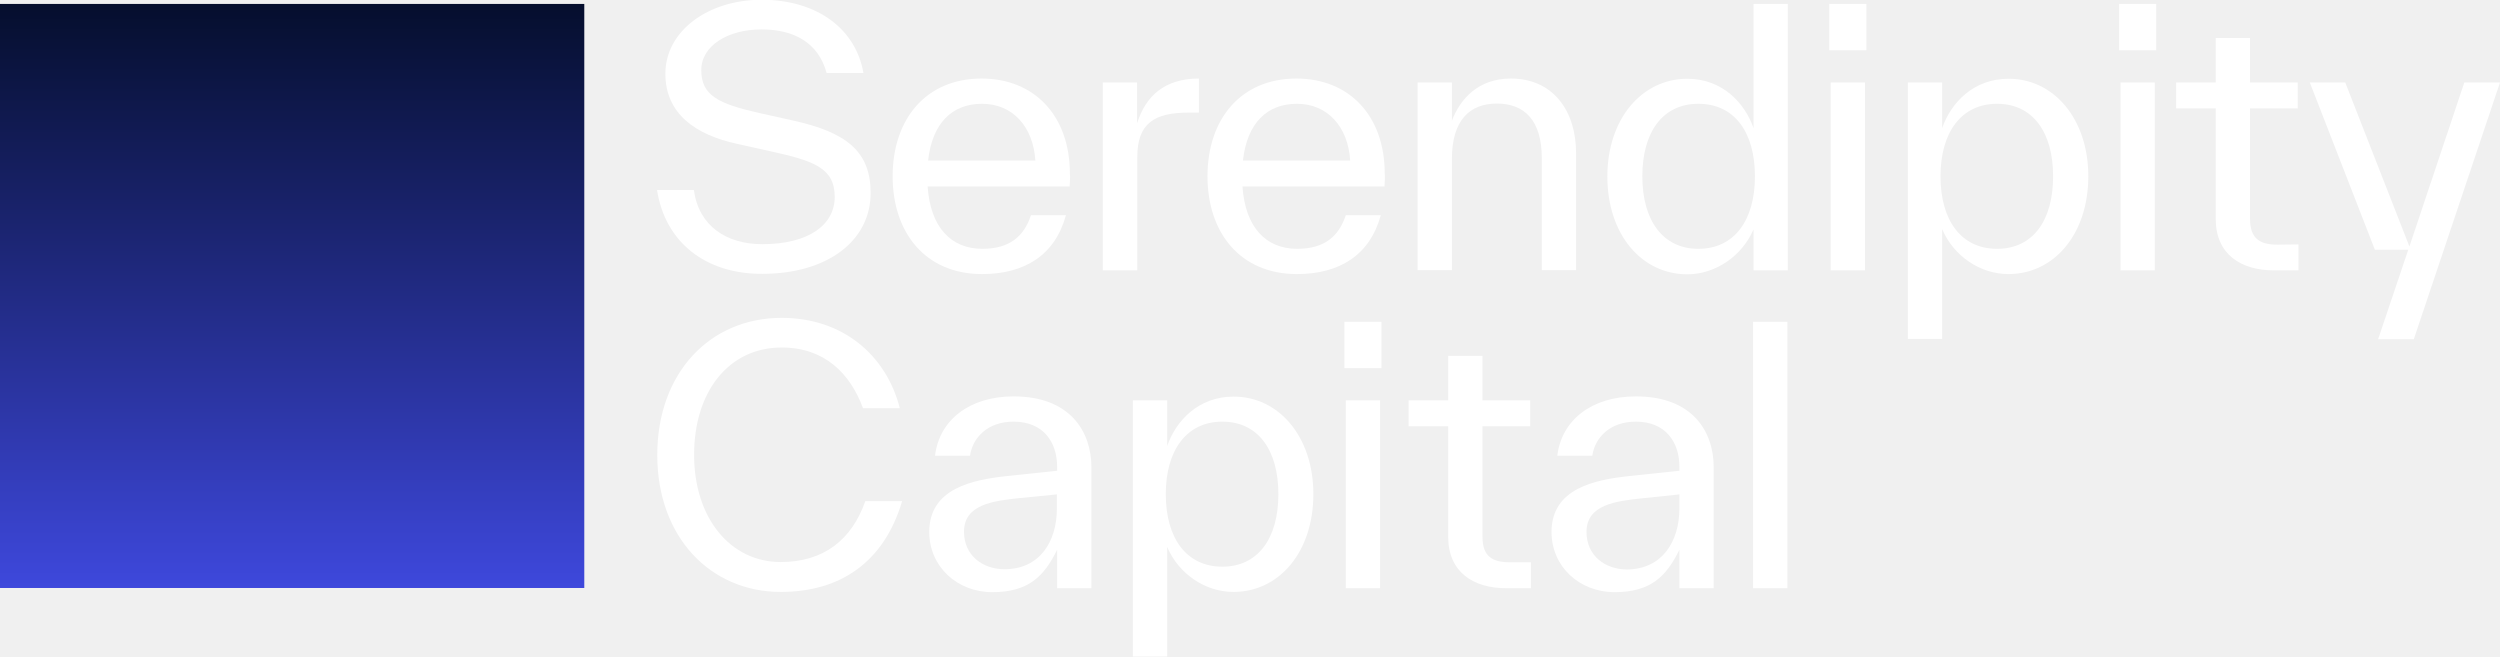
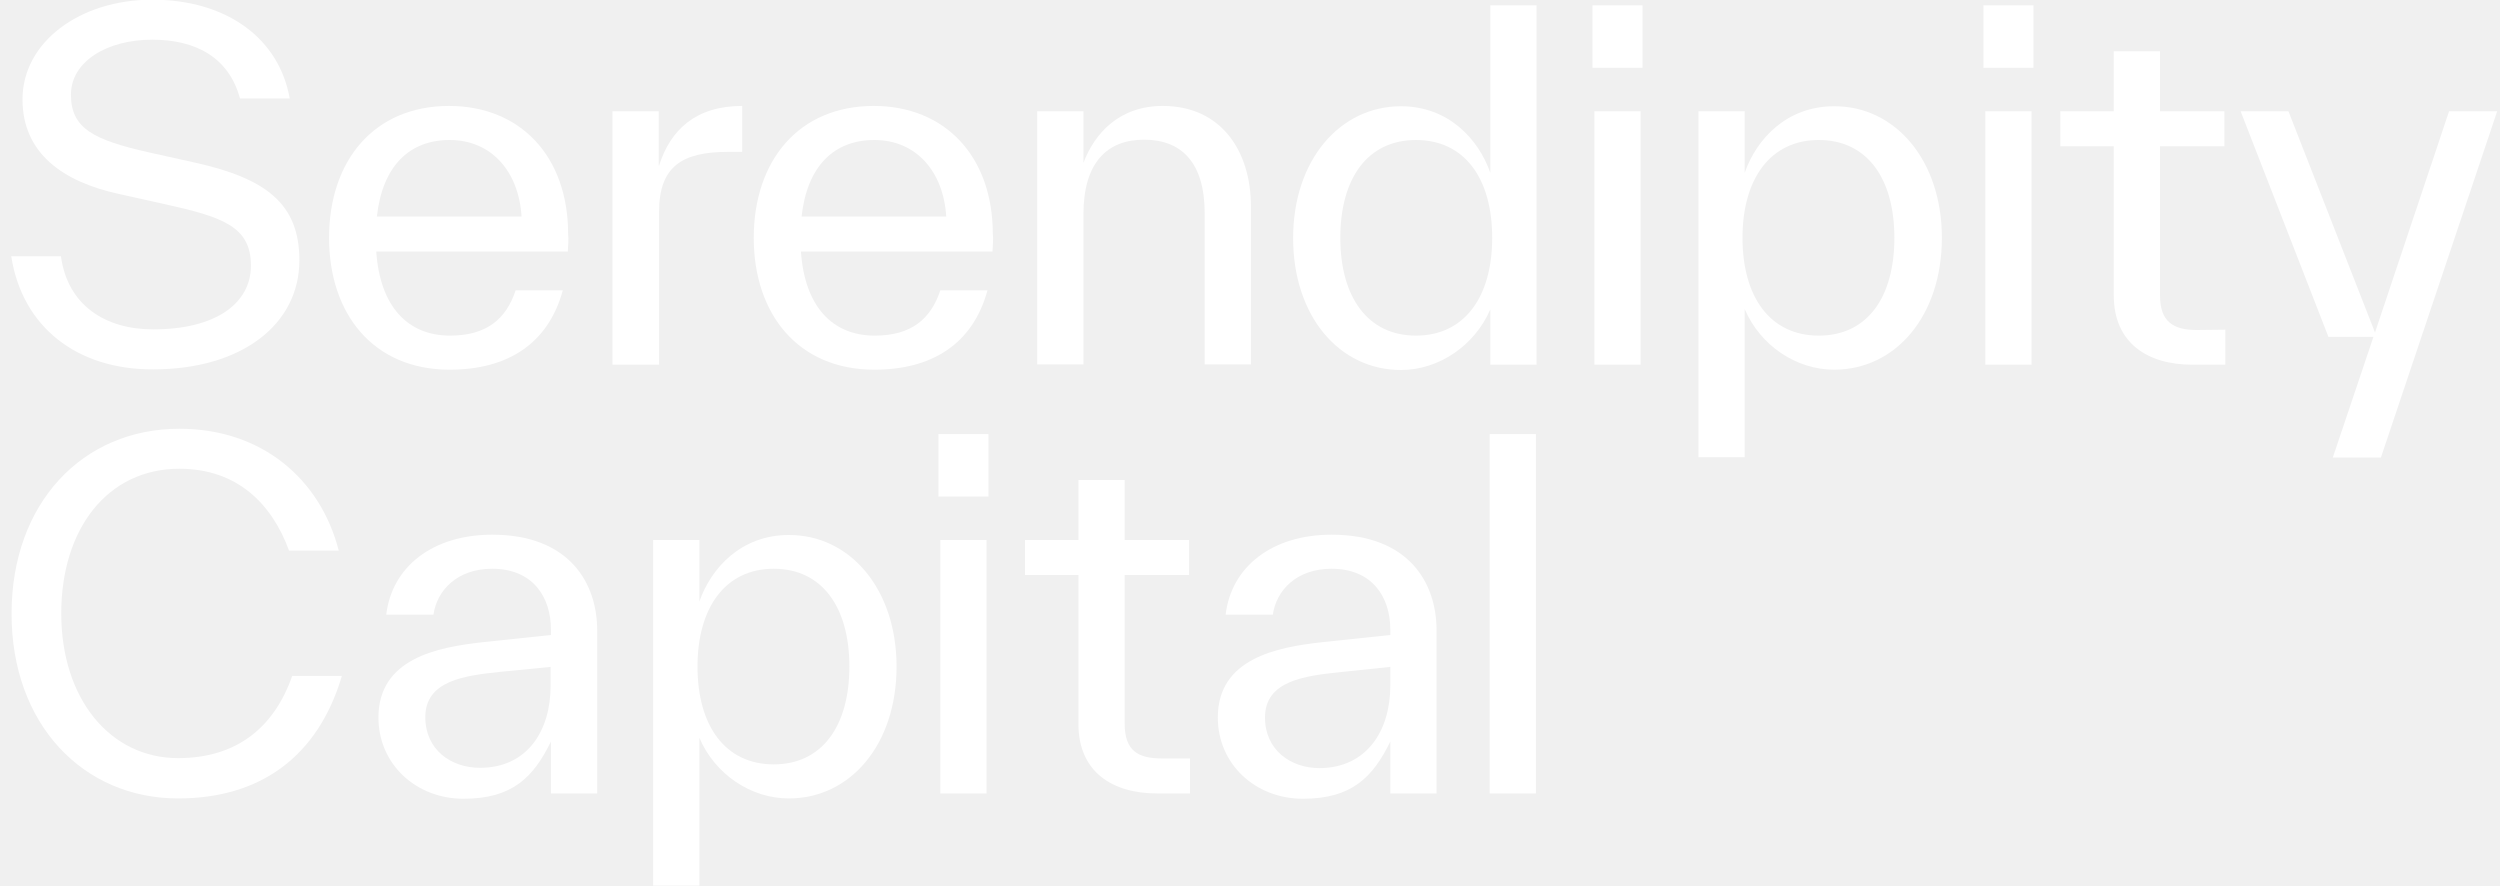
- <svg xmlns="http://www.w3.org/2000/svg" version="1.1" id="Artwork" x="0px" y="0px" viewBox="0 0 1079.1 283.5" style="enable-background:new 0 0 1079.1 283.5;" xml:space="preserve">
-   <style type="text/css"> .st0{fill:url(#SVGID_1_);} .st1{fill:#FFFFFF;} </style>
-   <linearGradient id="SVGID_1_" gradientUnits="userSpaceOnUse" x1="161.905" y1="-1791.392" x2="414.055" y2="-1791.392" gradientTransform="matrix(0 1 1 0 1917.479 -160.2373)">
-     <stop offset="0" style="stop-color:#050E2D" />
-     <stop offset="1" style="stop-color:#3E48DC" />
-   </linearGradient>
-   <polygon class="st0" points="0,1.7 0,253.8 252.2,253.8 252.2,1.7 " />
+ <svg xmlns="http://www.w3.org/2000/svg" version="1.1" id="Artwork" x="0px" y="0px" viewBox="280 0 800 283.5" style="enable-background:new 280 0 800 283.5;" xml:space="preserve">
+   <style type="text/css"> .st1{fill:#FFFFFF;} </style>
  <g>
    <path class="st1" d="M283.6,82h15.9c2.1,15.6,14.1,23.4,29.5,23.4c20.3,0,31.3-8.5,31.3-20.4c0-12.6-9.2-15.6-27.7-19.7l-14.4-3.2 c-18-3.9-31-13-31-30.3c0-18.3,18.3-31.9,41.5-31.9c24.2,0,40.7,12.7,44,31.6h-15.9c-3.6-13.2-14.2-18.8-28.1-18.8 c-14.5,0-26,7-26,17.6c0,10.9,7.4,14.5,25.1,18.5l14.4,3.2c23.1,5.1,33.6,13.3,33.6,31.3c0,20.6-18.6,34.9-46.8,34.9 C304.6,118.3,287.1,104.6,283.6,82z" />
    <path class="st1" d="M461.7,80.5h-61.3c1.2,17.6,10.1,26.9,23.6,26.9c11.8,0,18-5.4,21-14.5h15.1c-4.7,17.2-17.8,25.4-36.2,25.4 c-24.5,0-38.6-17.9-38.6-42.2c0-24.7,14.4-42.2,38.4-42.2c22.7,0,38.1,16,38.1,41C462,76.4,461.8,78.5,461.7,80.5z M400.6,69.3 h46.3c-0.9-14.5-9.7-24.5-23-24.5C411,44.8,402.4,53.1,400.6,69.3z" />
    <path class="st1" d="M490.9,53c3.6-11.4,11.7-19.1,26.6-19.1v14.7H513c-14.8,0-22.1,4.7-22.1,19.2v48.9H476V35.6h14.8V53z" />
    <path class="st1" d="M597.6,80.5h-61.3c1.2,17.6,10.1,26.9,23.6,26.9c11.8,0,18-5.4,21-14.5h15.1c-4.7,17.2-17.8,25.4-36.2,25.4 c-24.5,0-38.6-17.9-38.6-42.2c0-24.7,14.4-42.2,38.4-42.2c22.7,0,38.1,16,38.1,41C597.9,76.4,597.7,78.5,597.6,80.5z M536.5,69.3 h46.3c-0.9-14.5-9.7-24.5-23-24.5C546.9,44.8,538.3,53.1,536.5,69.3z" />
    <path class="st1" d="M680.3,66.1v0.3v50.2h-14.8v-48v-0.3c0-16.5-7.6-23.6-19.4-23.6s-19.4,7.3-19.4,23.9v48h-14.8V35.6h14.8v16.5 c3.6-9.5,11.5-18.2,25.4-18.2C670.5,33.9,680.3,48,680.3,66.1z" />
    <path class="st1" d="M756.9,1.7h14.8v115h-14.8V99c-5,11.6-16.5,19.4-28.6,19.4c-19.7,0-34.5-17.2-34.5-42.2 c0-25,15-42.2,34.5-42.2c15.1,0,24.8,10.4,28.6,21.3V1.7z M757.5,76.1c0-19.1-8.9-31.3-24.4-31.3s-24.2,12.3-24.2,31.3 s8.8,31.3,24.2,31.3S757.5,95.2,757.5,76.1z" />
    <path class="st1" d="M789.6,21.7v-20h16v20H789.6z M790.2,116.7V35.6h14.8v81.1L790.2,116.7L790.2,116.7z" />
    <path class="st1" d="M901.4,76.1c0,25-14.8,42.2-34.5,42.2c-12.1,0-23.6-7.7-28.6-19.4v47.4h-14.8V35.6h14.8v19.7 c3.8-10.9,13.5-21.3,28.6-21.3C886.4,33.9,901.4,51.2,901.4,76.1z M886.2,76.1c0-19.1-8.8-31.3-24.2-31.3s-24.4,12.3-24.4,31.3 s8.9,31.3,24.4,31.3S886.2,95.2,886.2,76.1z" />
    <path class="st1" d="M914.7,21.7v-20h16v20H914.7z M915.3,116.7V35.6h14.8v81.1L915.3,116.7L915.3,116.7z" />
    <path class="st1" d="M992.1,105.5v11.2h-10.6c-14.1,0-25.1-6.8-25.1-22.2v-0.3V46.8h-17.1V35.6h17.1V16.4h14.8v19.2h20.6v11.2 h-20.6v47.4v0.3c0,8.6,4.4,11.1,11.8,11.1L992.1,105.5L992.1,105.5z" />
    <path class="st1" d="M1063.7,35.6h15.4l-37.2,110.8h-15.4l13-38.6h-14.4L997,35.6h15.3l27.7,70.8L1063.7,35.6z" />
    <path class="st1" d="M283.7,196.4c0-35.4,22.7-59.2,53.7-59.2c26.3,0,45.1,16,51,39h-15.9c-5.5-15-16.6-26.2-35.1-26.2 c-22.9,0-37.8,19.1-37.8,46.3c0,27.4,15.7,46.3,37.4,46.3c18.6,0,30.7-9.7,36.5-26.3h15.9c-7.7,26-26.3,39.2-52.4,39.2 C306.7,255.5,283.7,231.9,283.7,196.4z" />
    <path class="st1" d="M471.1,201.7v0.3v51.9h-14.8v-16.6c-5.6,11.4-12.3,18.3-28,18.3c-15.1,0-27.2-11-27.2-26 c0-18.9,18.9-22.5,33.4-24.1l21.8-2.3v-1.4v-0.3c0-10.6-5.9-19.5-18.8-19.5c-11.3,0-17.7,7-18.8,14.7h-15.1 c1.8-15.3,14.8-25.6,33.9-25.6C462.1,171.1,471.1,186.5,471.1,201.7z M456.2,219.4v-6L440,215c-11.2,1.2-23.9,2.7-23.9,14.5 c0,10.4,8.2,16.2,17.5,16.2C448.7,245.7,456.2,233.9,456.2,219.4z" />
    <path class="st1" d="M566.9,213.3c0,25-14.8,42.2-34.5,42.2c-12.1,0-23.6-7.7-28.6-19.4v47.3H489V172.8h14.8v19.7 c3.8-10.9,13.5-21.3,28.6-21.3C551.9,171.1,566.9,188.4,566.9,213.3z M551.8,213.3c0-19.1-8.8-31.3-24.2-31.3s-24.4,12.3-24.4,31.3 s8.9,31.3,24.4,31.3C543,244.6,551.8,232.4,551.8,213.3z" />
    <path class="st1" d="M580.3,158.9v-20h16v20H580.3z M580.9,253.9v-81.1h14.8v81.1H580.9z" />
    <path class="st1" d="M660.8,242.7v11.2h-10.6c-14.1,0-25.1-6.8-25.1-22.2v-0.3V184H608v-11.2h17.1v-19.2h14.8v19.2h20.6V184h-20.6 v47.4v0.3c0,8.6,4.4,11,11.8,11L660.8,242.7L660.8,242.7z" />
    <path class="st1" d="M739.7,201.7v0.3v51.9h-14.8v-16.6c-5.6,11.4-12.3,18.3-28,18.3c-15.1,0-27.2-11-27.2-26 c0-18.9,18.9-22.5,33.4-24.1l21.8-2.3v-1.4v-0.3c0-10.6-5.9-19.5-18.8-19.5c-11.3,0-17.7,7-18.8,14.7h-15.1 c1.8-15.3,14.8-25.6,33.9-25.6C730.8,171.1,739.7,186.5,739.7,201.7z M724.9,219.4v-6l-16.2,1.7c-11.2,1.2-23.9,2.7-23.9,14.5 c0,10.4,8.2,16.2,17.5,16.2C717.3,245.7,724.9,233.9,724.9,219.4z" />
    <path class="st1" d="M756.7,253.9v-115h14.8v115H756.7z" />
  </g>
</svg>
